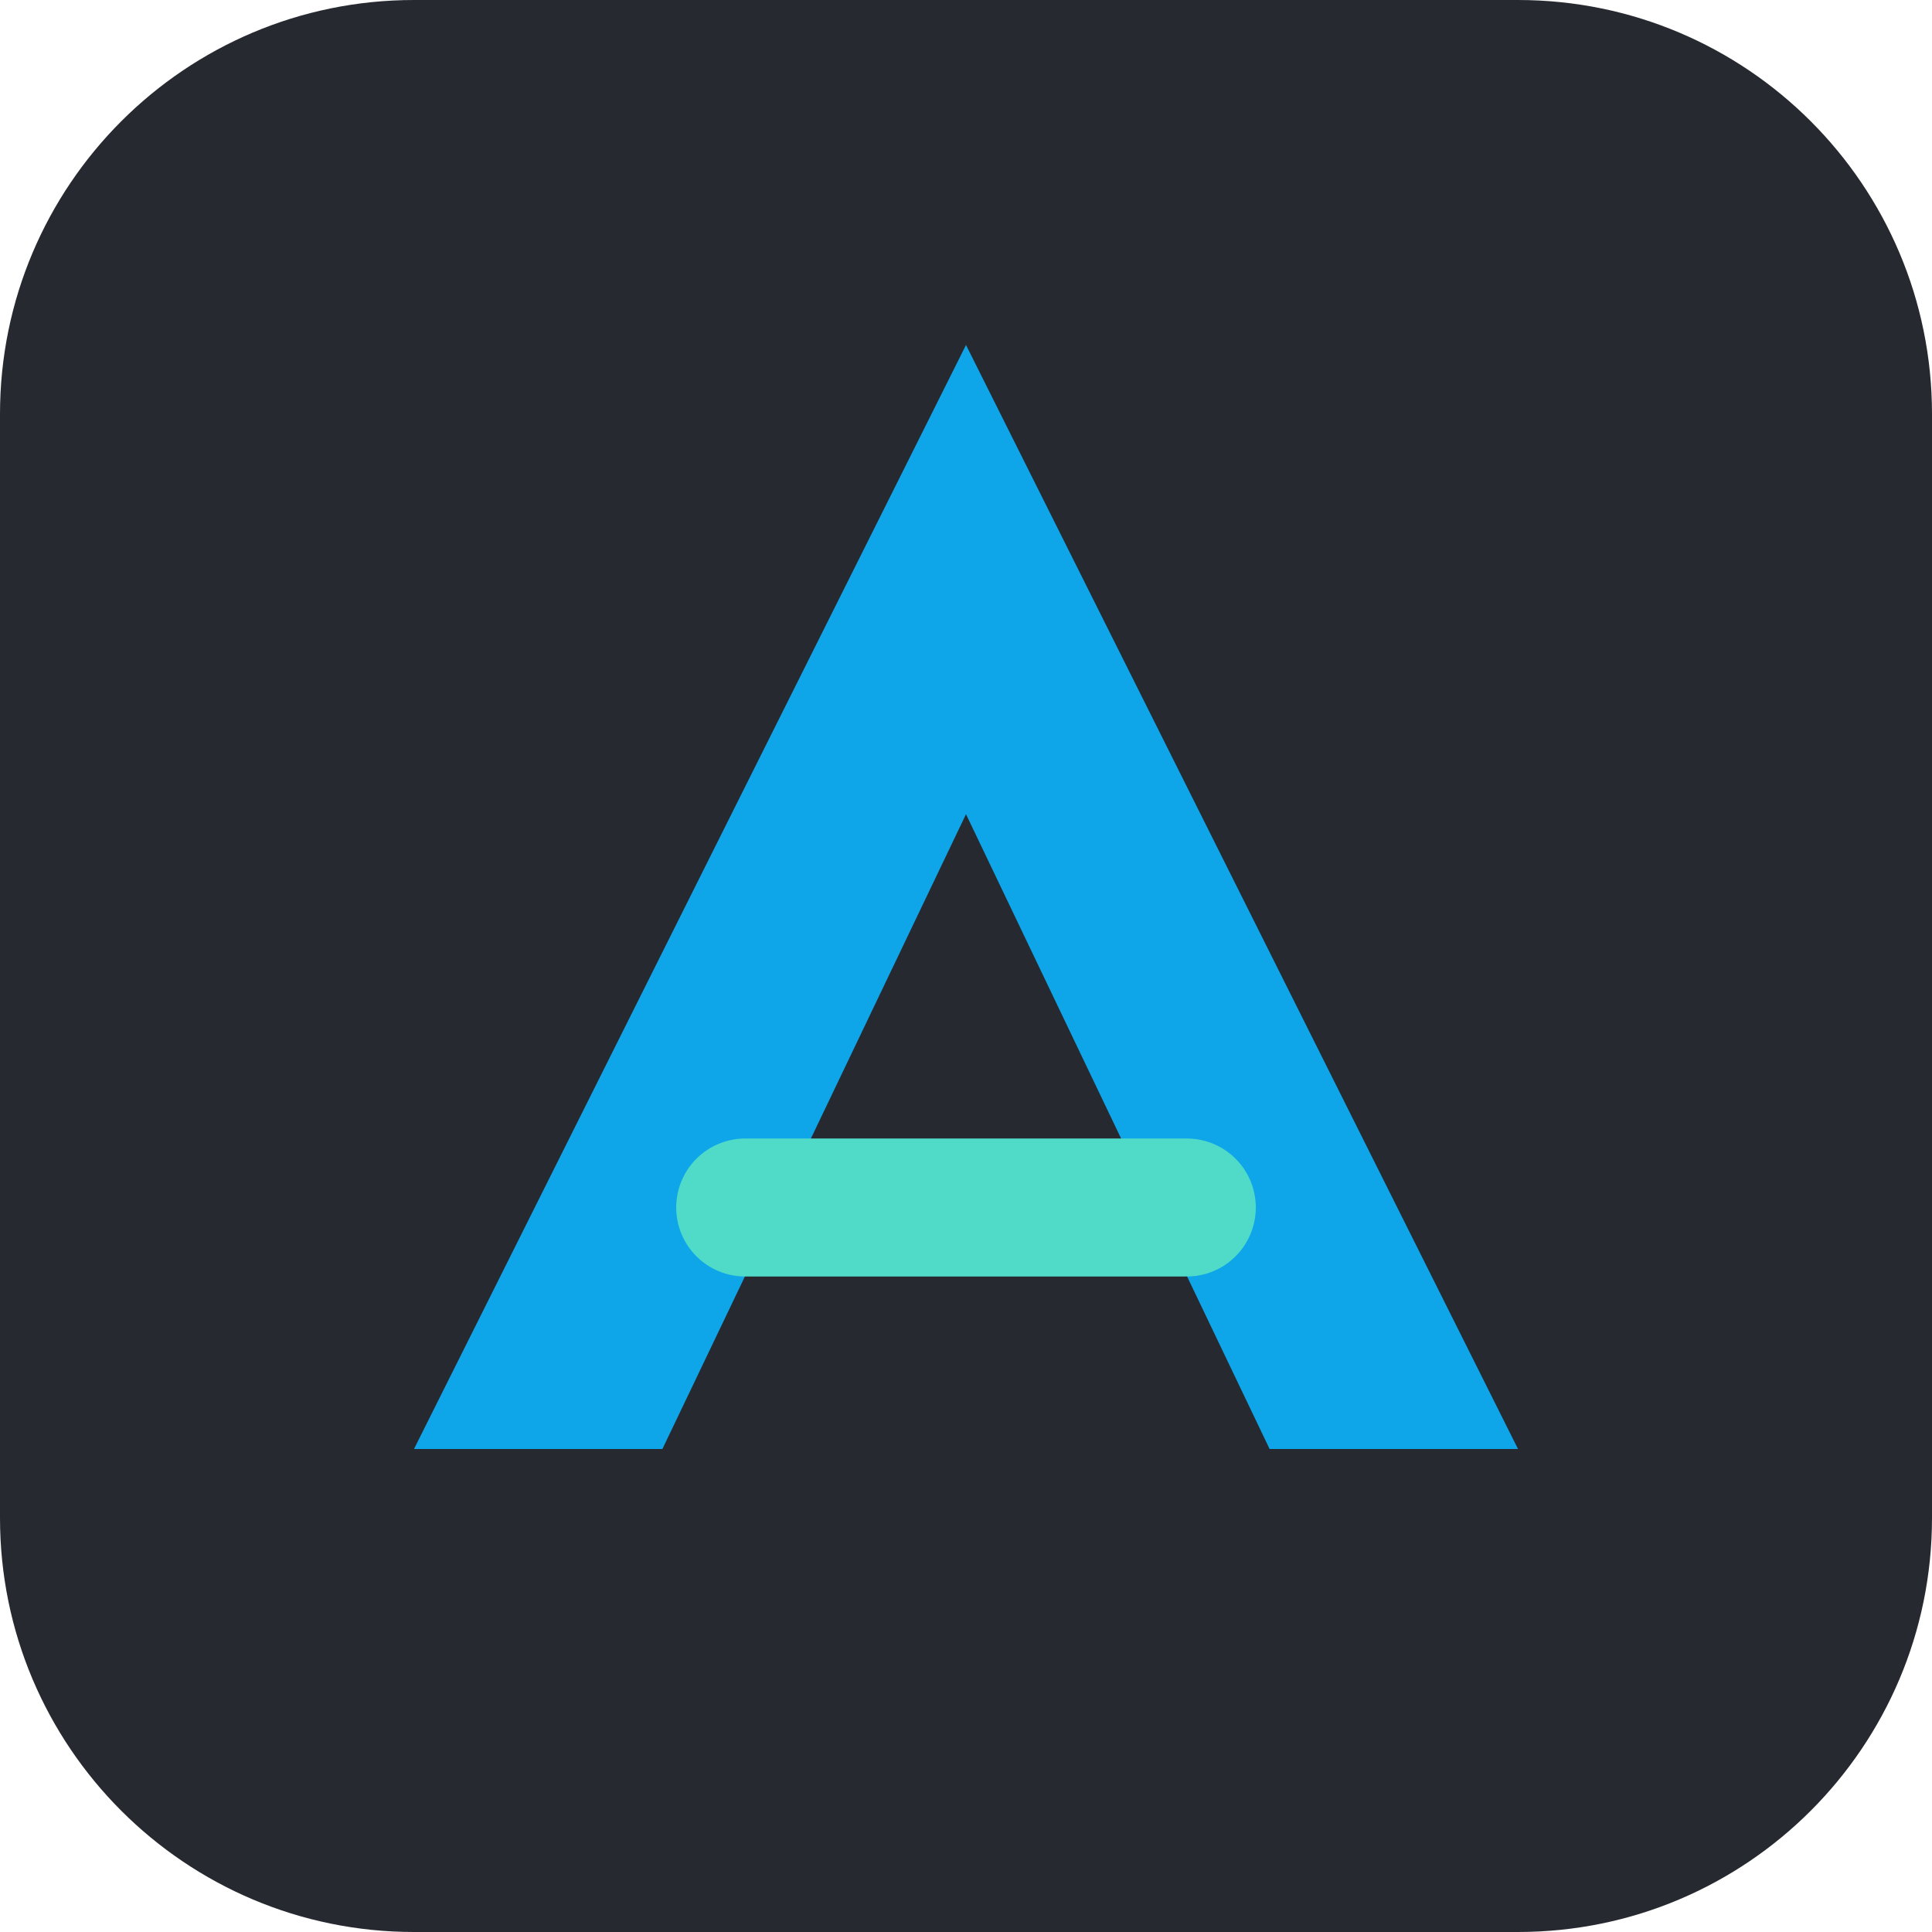
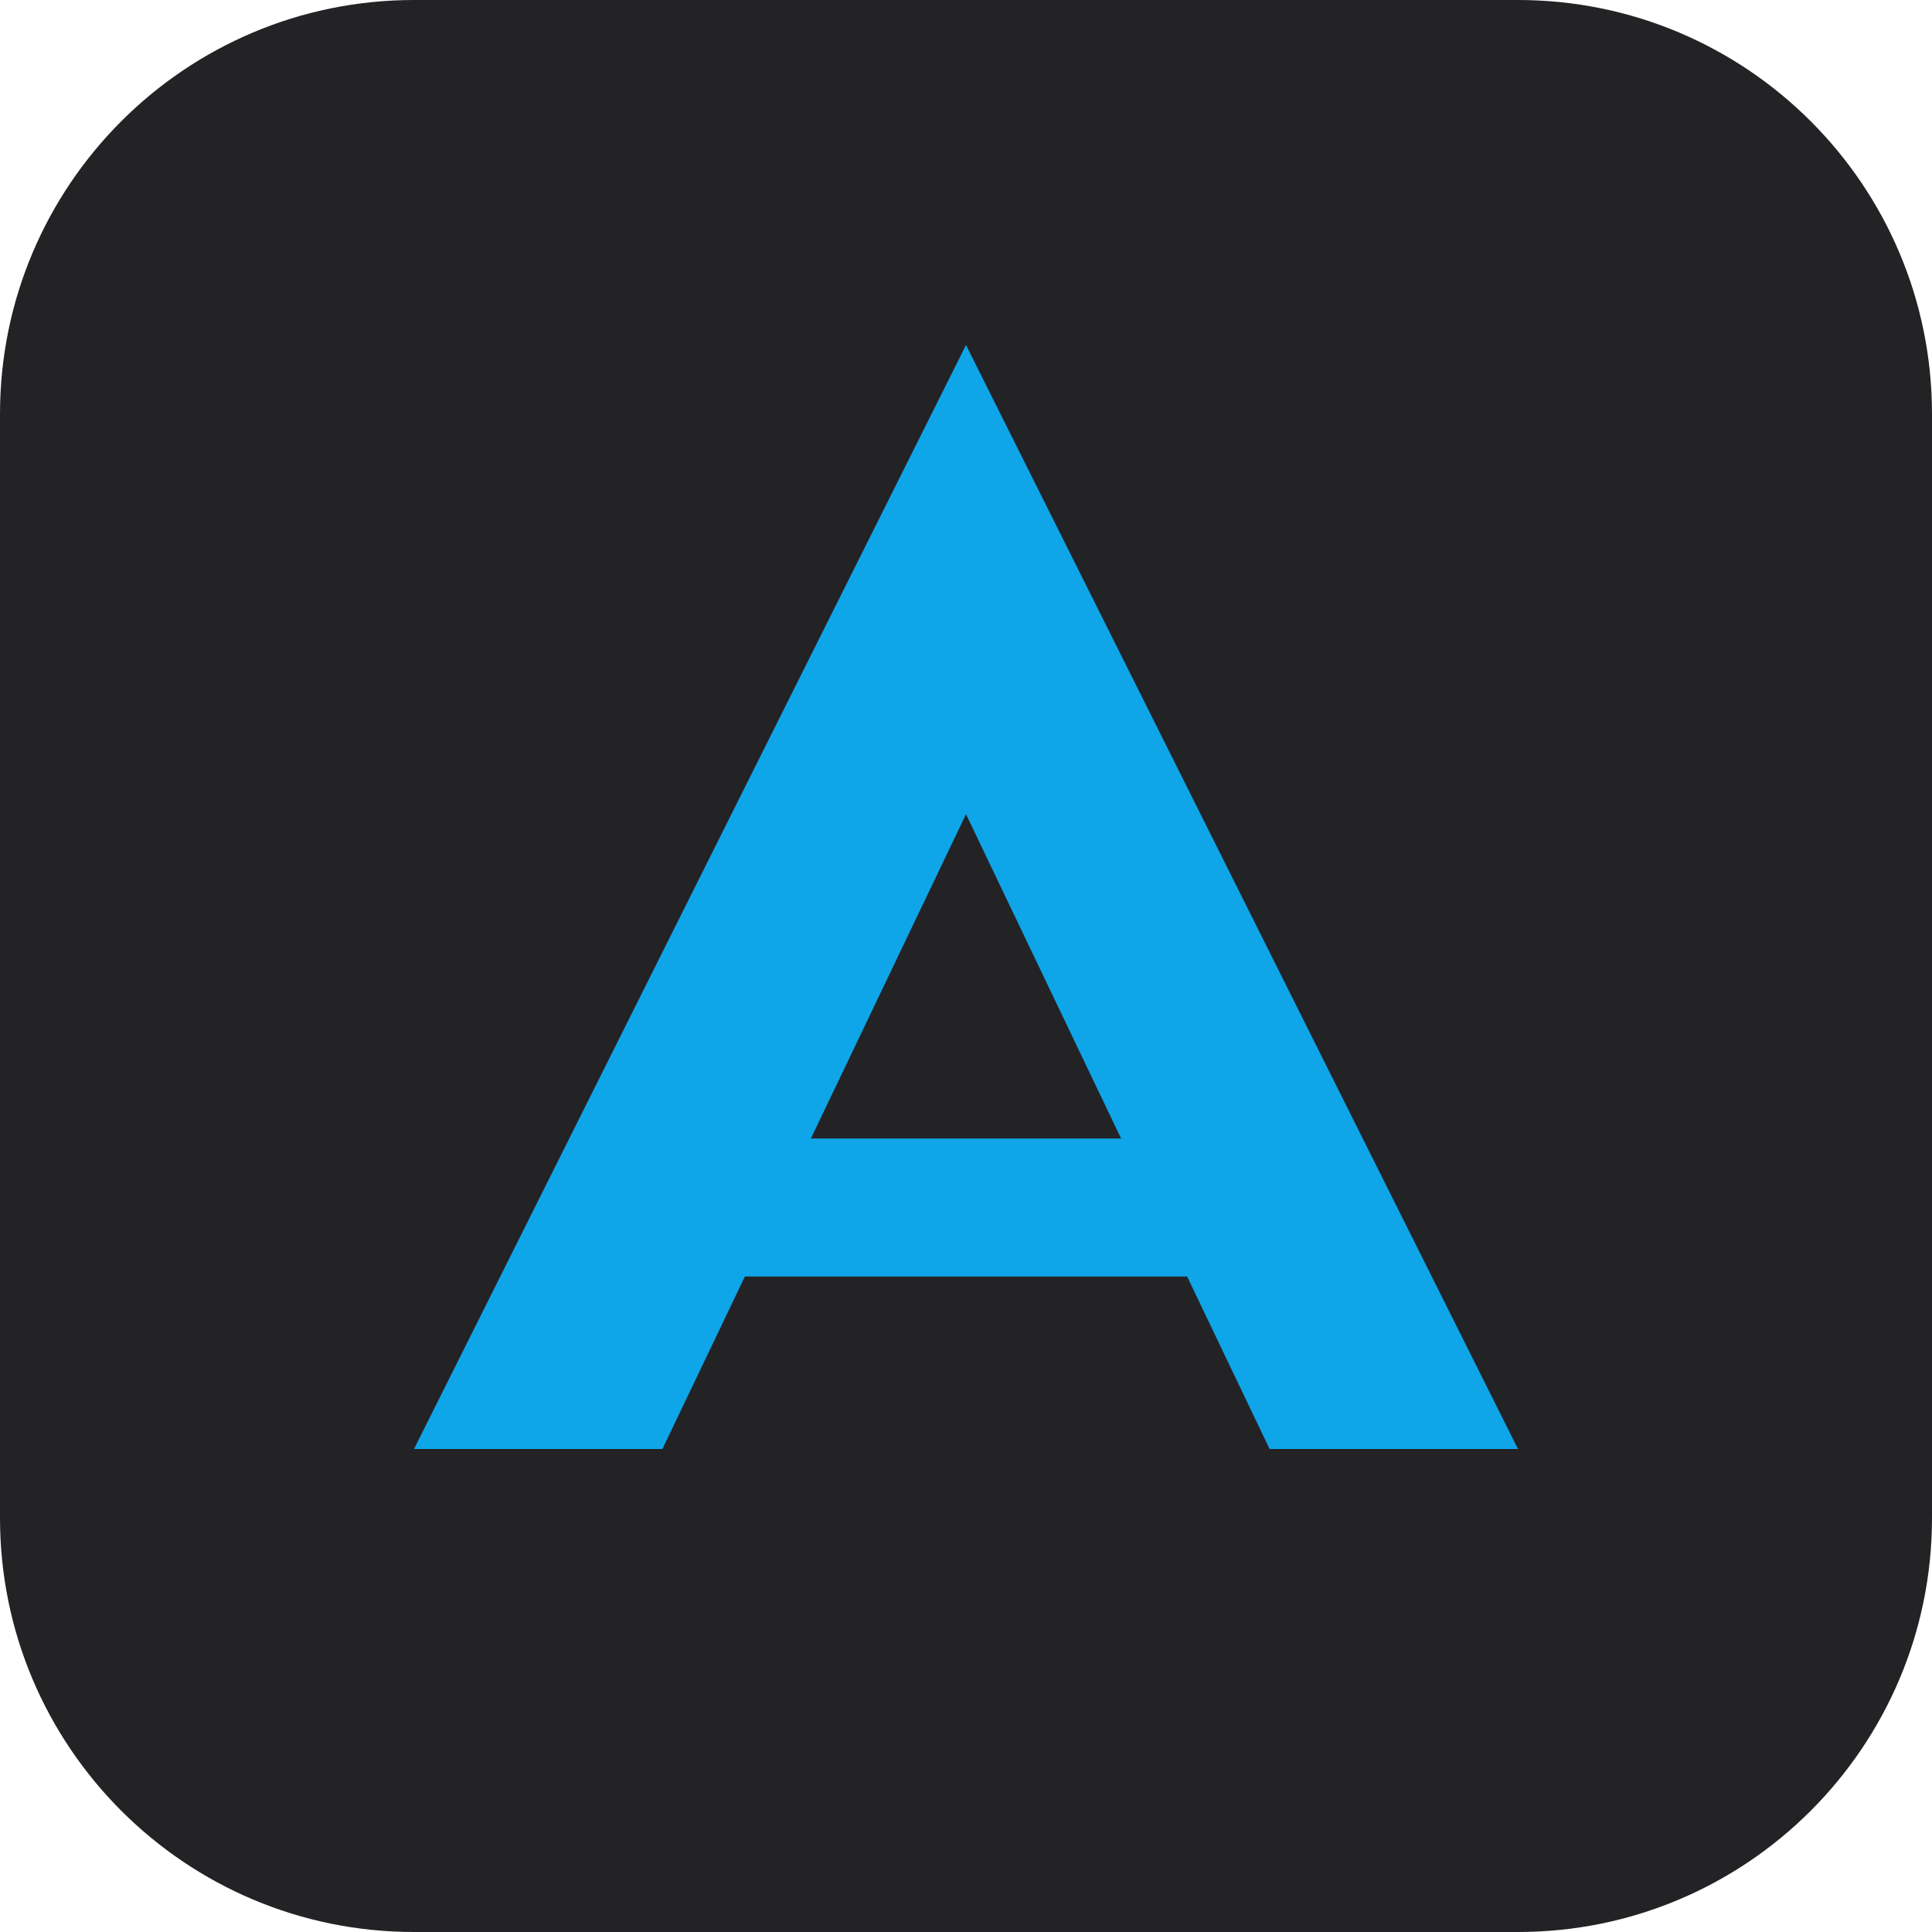
<svg xmlns="http://www.w3.org/2000/svg" viewBox="0 0 28 28" fill="none">
-   <rect width="28" height="28" rx="6" fill="#262A30" />
+   <rect width="28" height="28" rx="6" fill="#232325" />
  <path d="M14 5L22 21H18.4L14 11.8L9.6 21H6L14 5Z" fill="#0EA5E9" />
-   <path d="M10.8 17.5H17.2" stroke="#4FDBC8" stroke-width="2" stroke-linecap="round" />
+   <path d="M10.8 17.5H17.2" stroke="#0EA5E9" stroke-width="2" stroke-linecap="round" />
</svg>
